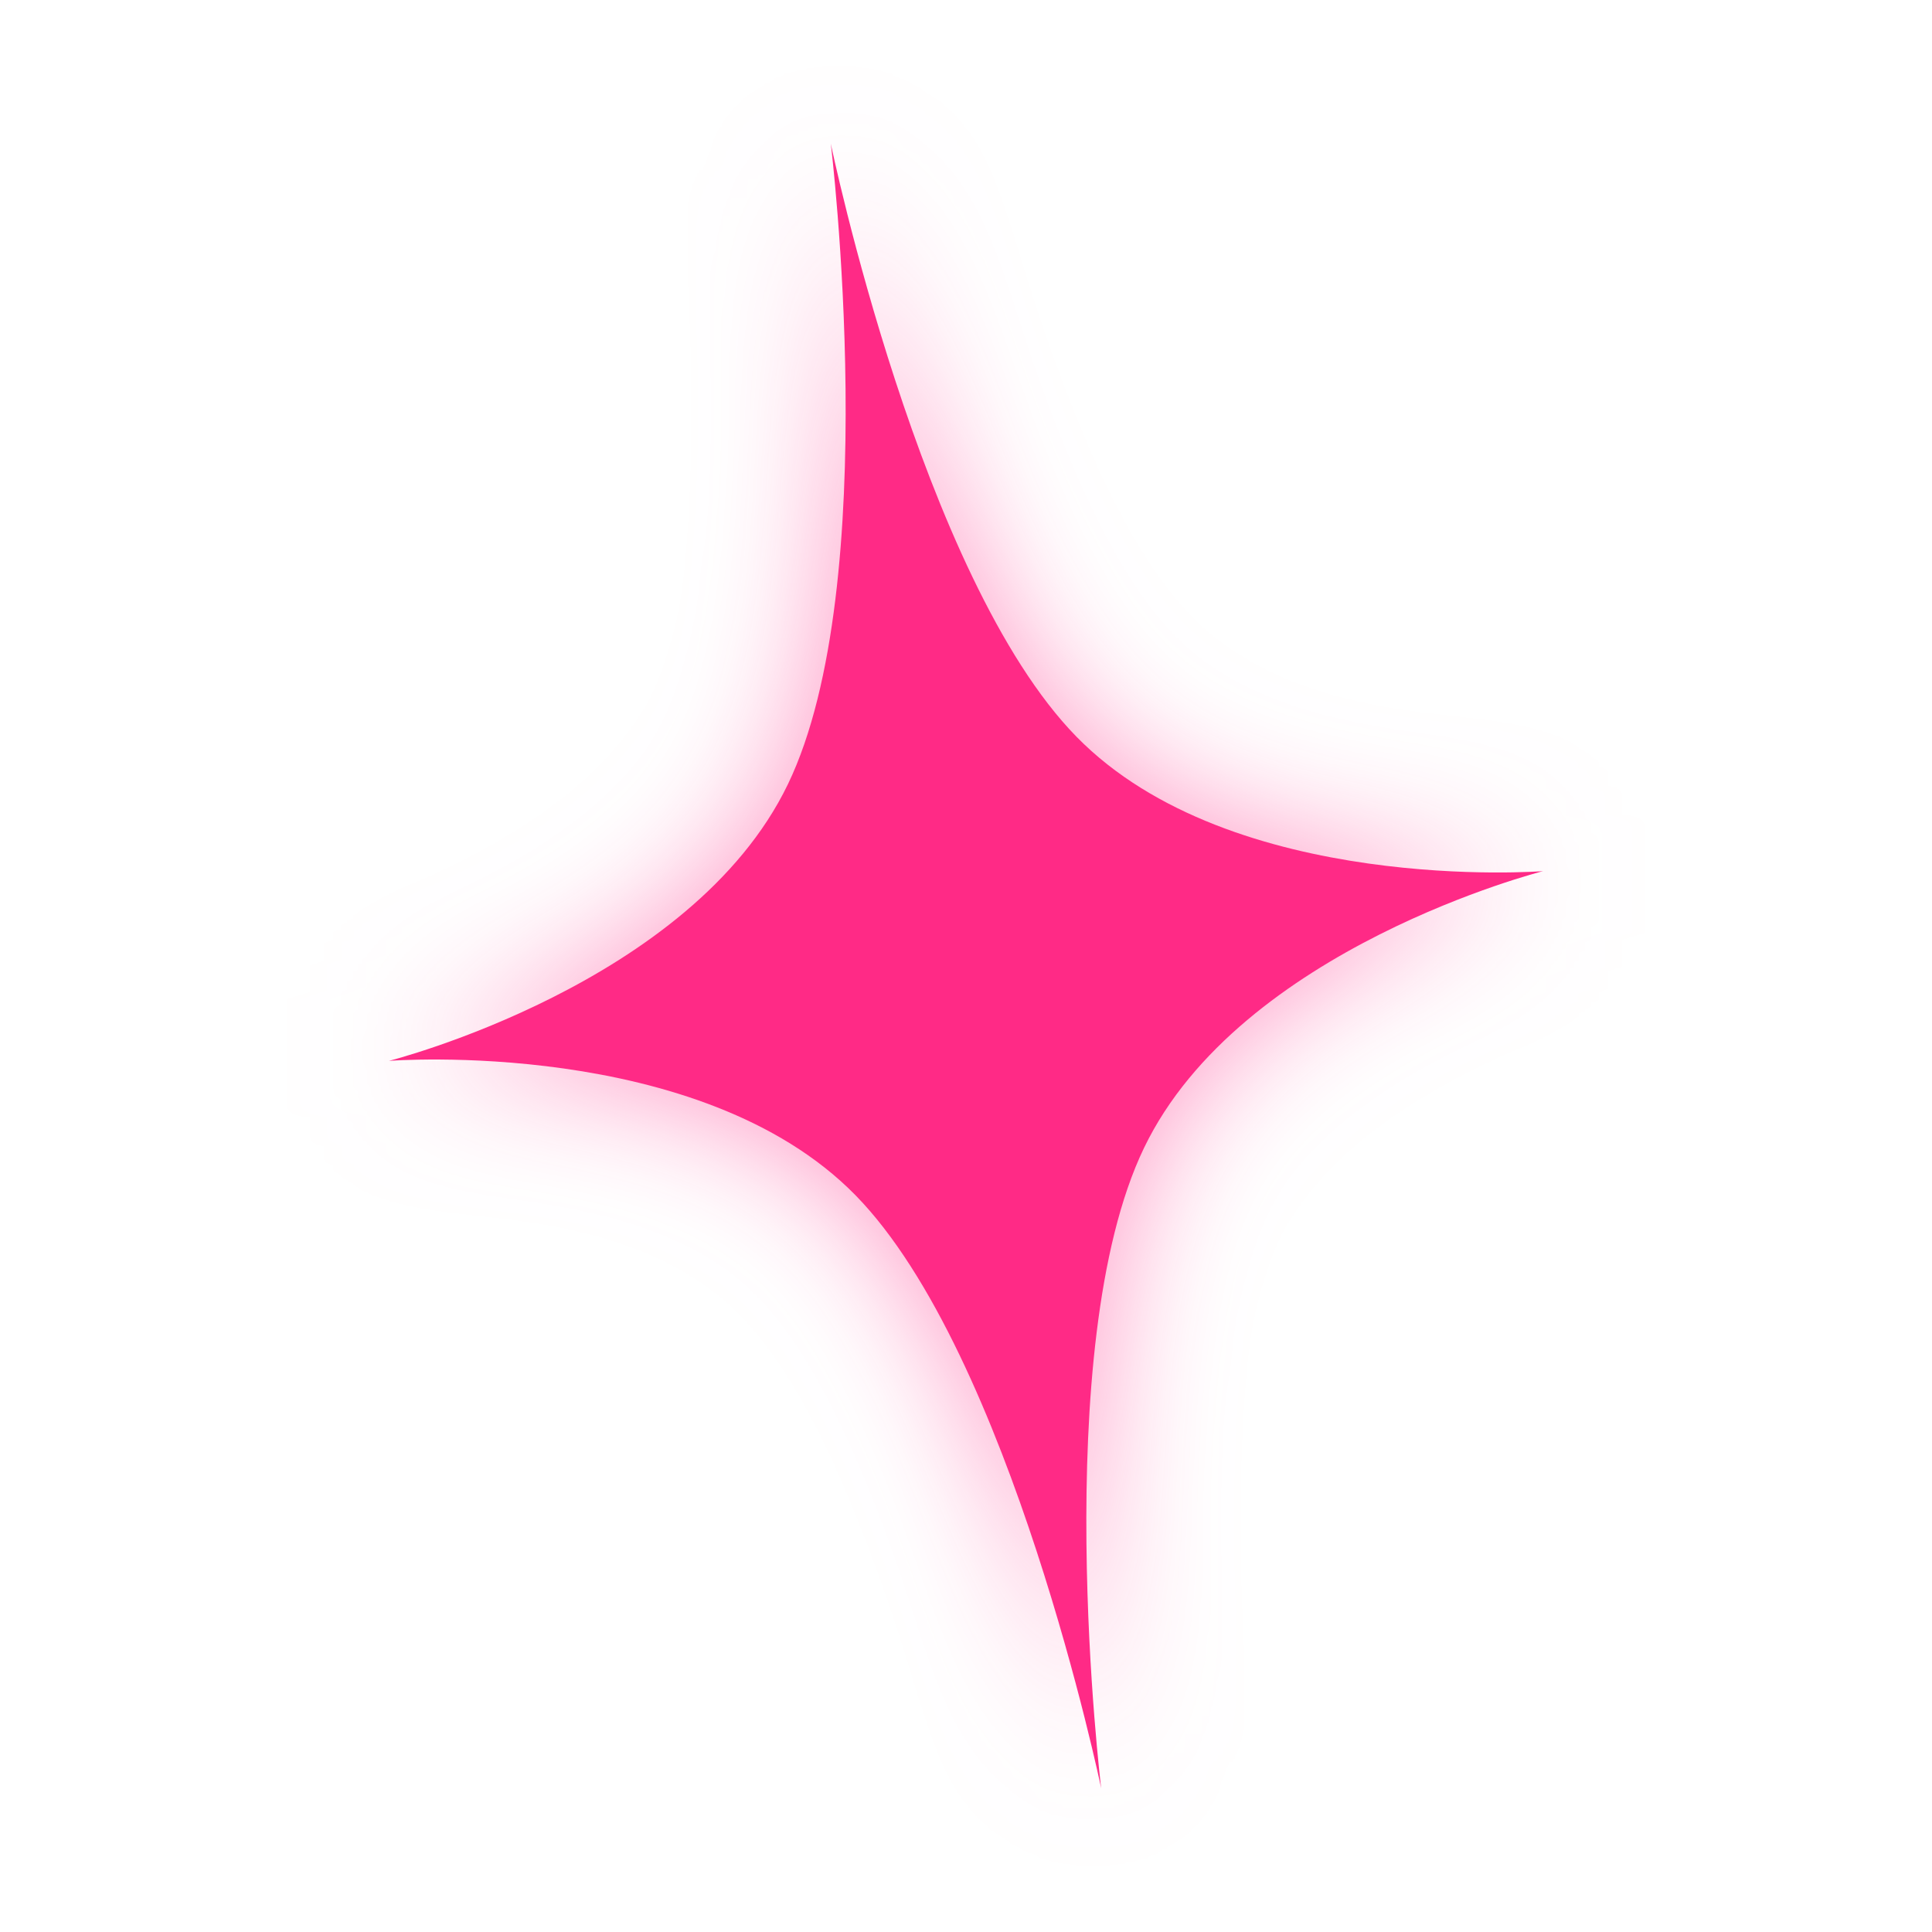
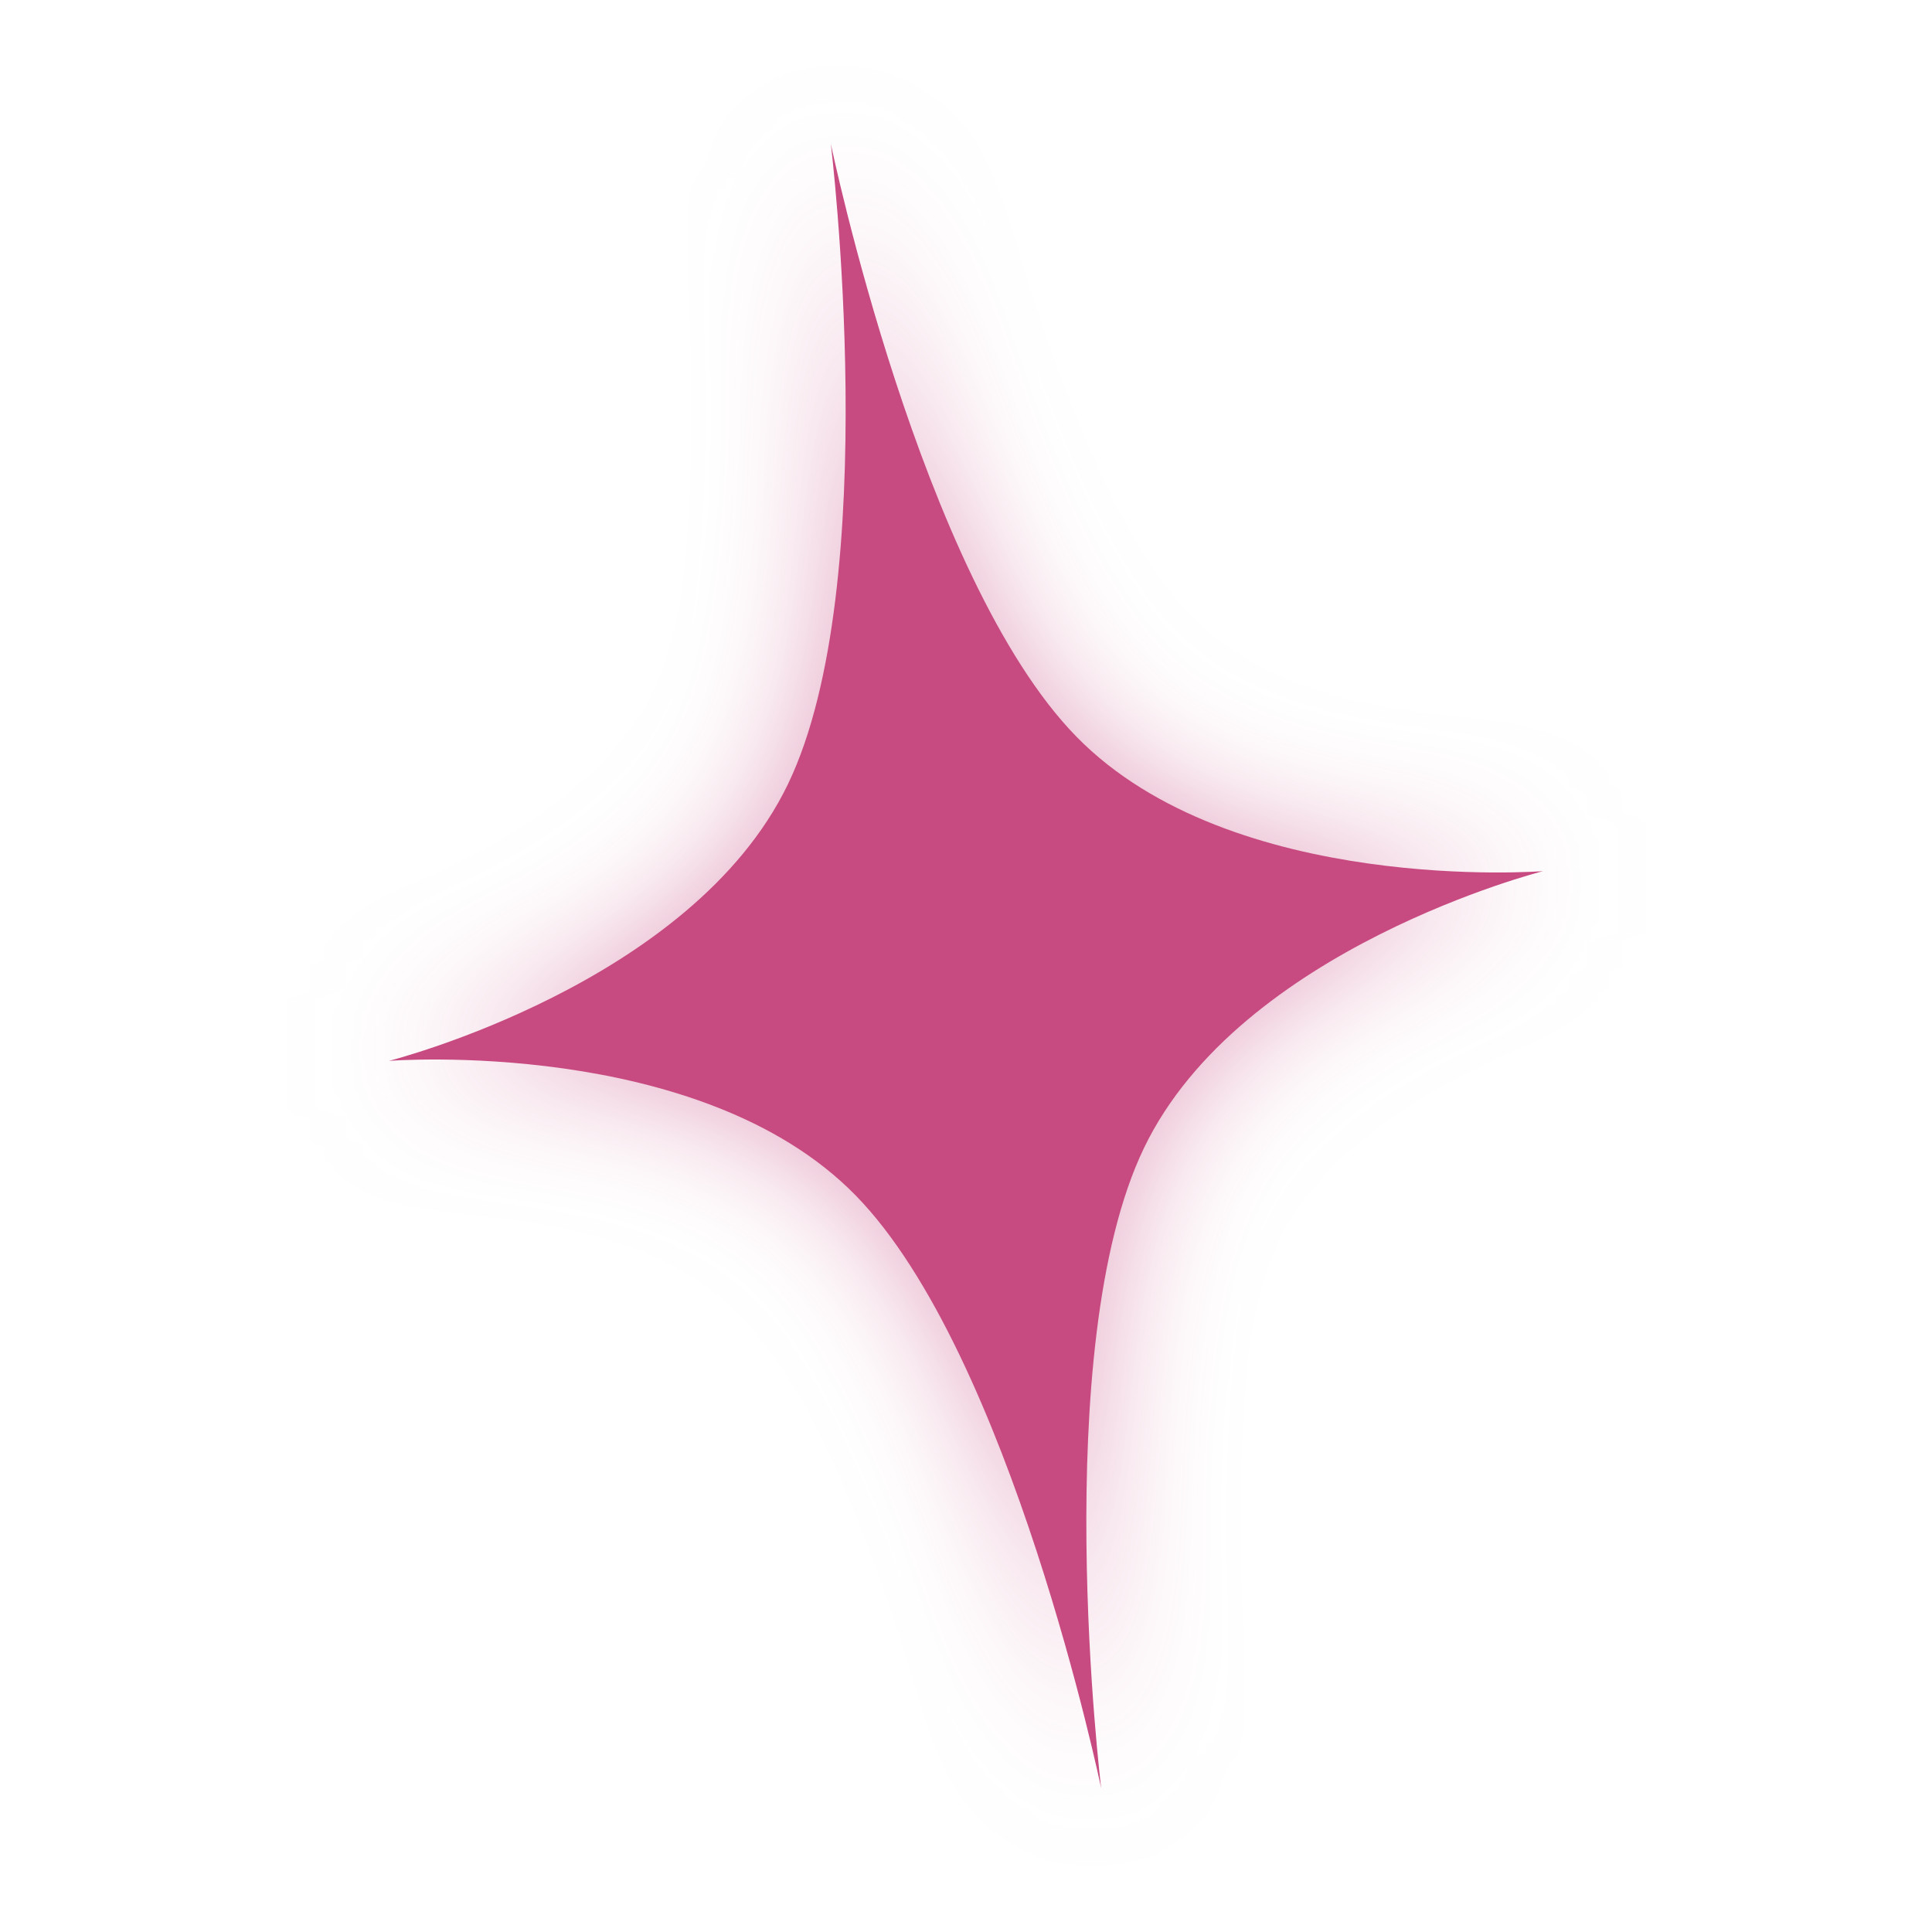
<svg xmlns="http://www.w3.org/2000/svg" width="120" height="120" viewBox="0 0 120 120" fill="none">
  <g opacity="0.5" filter="url(#filter0_f_309_167)">
-     <path d="M51.603 8.927C51.603 8.927 57.204 35.895 66.861 45.758C76.518 55.622 95.841 54.108 95.841 54.108C95.841 54.108 77.05 58.859 71.059 71.295C65.068 83.731 68.396 111.073 68.396 111.073C68.396 111.073 62.796 84.105 53.139 74.241C43.481 64.378 24.159 65.892 24.159 65.892C24.159 65.892 42.949 61.141 48.941 48.705C54.932 36.269 51.603 8.927 51.603 8.927Z" fill="#FF2A86" />
+     <path d="M51.603 8.927C51.603 8.927 57.204 35.895 66.861 45.758C76.518 55.622 95.841 54.108 95.841 54.108C95.841 54.108 77.05 58.859 71.059 71.295C65.068 83.731 68.396 111.073 68.396 111.073C68.396 111.073 62.796 84.105 53.139 74.241C43.481 64.378 24.159 65.892 24.159 65.892C24.159 65.892 42.949 61.141 48.941 48.705C54.932 36.269 51.603 8.927 51.603 8.927Z" fill="#C74A80" />
  </g>
-   <path d="M51.603 8.927C51.603 8.927 57.204 35.895 66.861 45.758C76.518 55.622 95.841 54.108 95.841 54.108C95.841 54.108 77.05 58.859 71.059 71.295C65.068 83.731 68.396 111.073 68.396 111.073C68.396 111.073 62.796 84.105 53.139 74.241C43.481 64.378 24.159 65.892 24.159 65.892C24.159 65.892 42.949 61.141 48.941 48.705C54.932 36.269 51.603 8.927 51.603 8.927Z" fill="#FF2A86" />
+   <path d="M51.603 8.927C51.603 8.927 57.204 35.895 66.861 45.758C76.518 55.622 95.841 54.108 95.841 54.108C95.841 54.108 77.05 58.859 71.059 71.295C65.068 83.731 68.396 111.073 68.396 111.073C68.396 111.073 62.796 84.105 53.139 74.241C43.481 64.378 24.159 65.892 24.159 65.892C24.159 65.892 42.949 61.141 48.941 48.705C54.932 36.269 51.603 8.927 51.603 8.927Z" fill="#C74A80" />
  <defs>
    <filter id="filter0_f_309_167" x="16.159" y="0.927" width="87.682" height="118.146" filterUnits="userSpaceOnUse" color-interpolation-filters="sRGB">
      <feFlood flood-opacity="0" result="BackgroundImageFix" />
      <feBlend mode="normal" in="SourceGraphic" in2="BackgroundImageFix" result="shape" />
      <feGaussianBlur stdDeviation="4" result="effect1_foregroundBlur_309_167" />
    </filter>
  </defs>
</svg>
